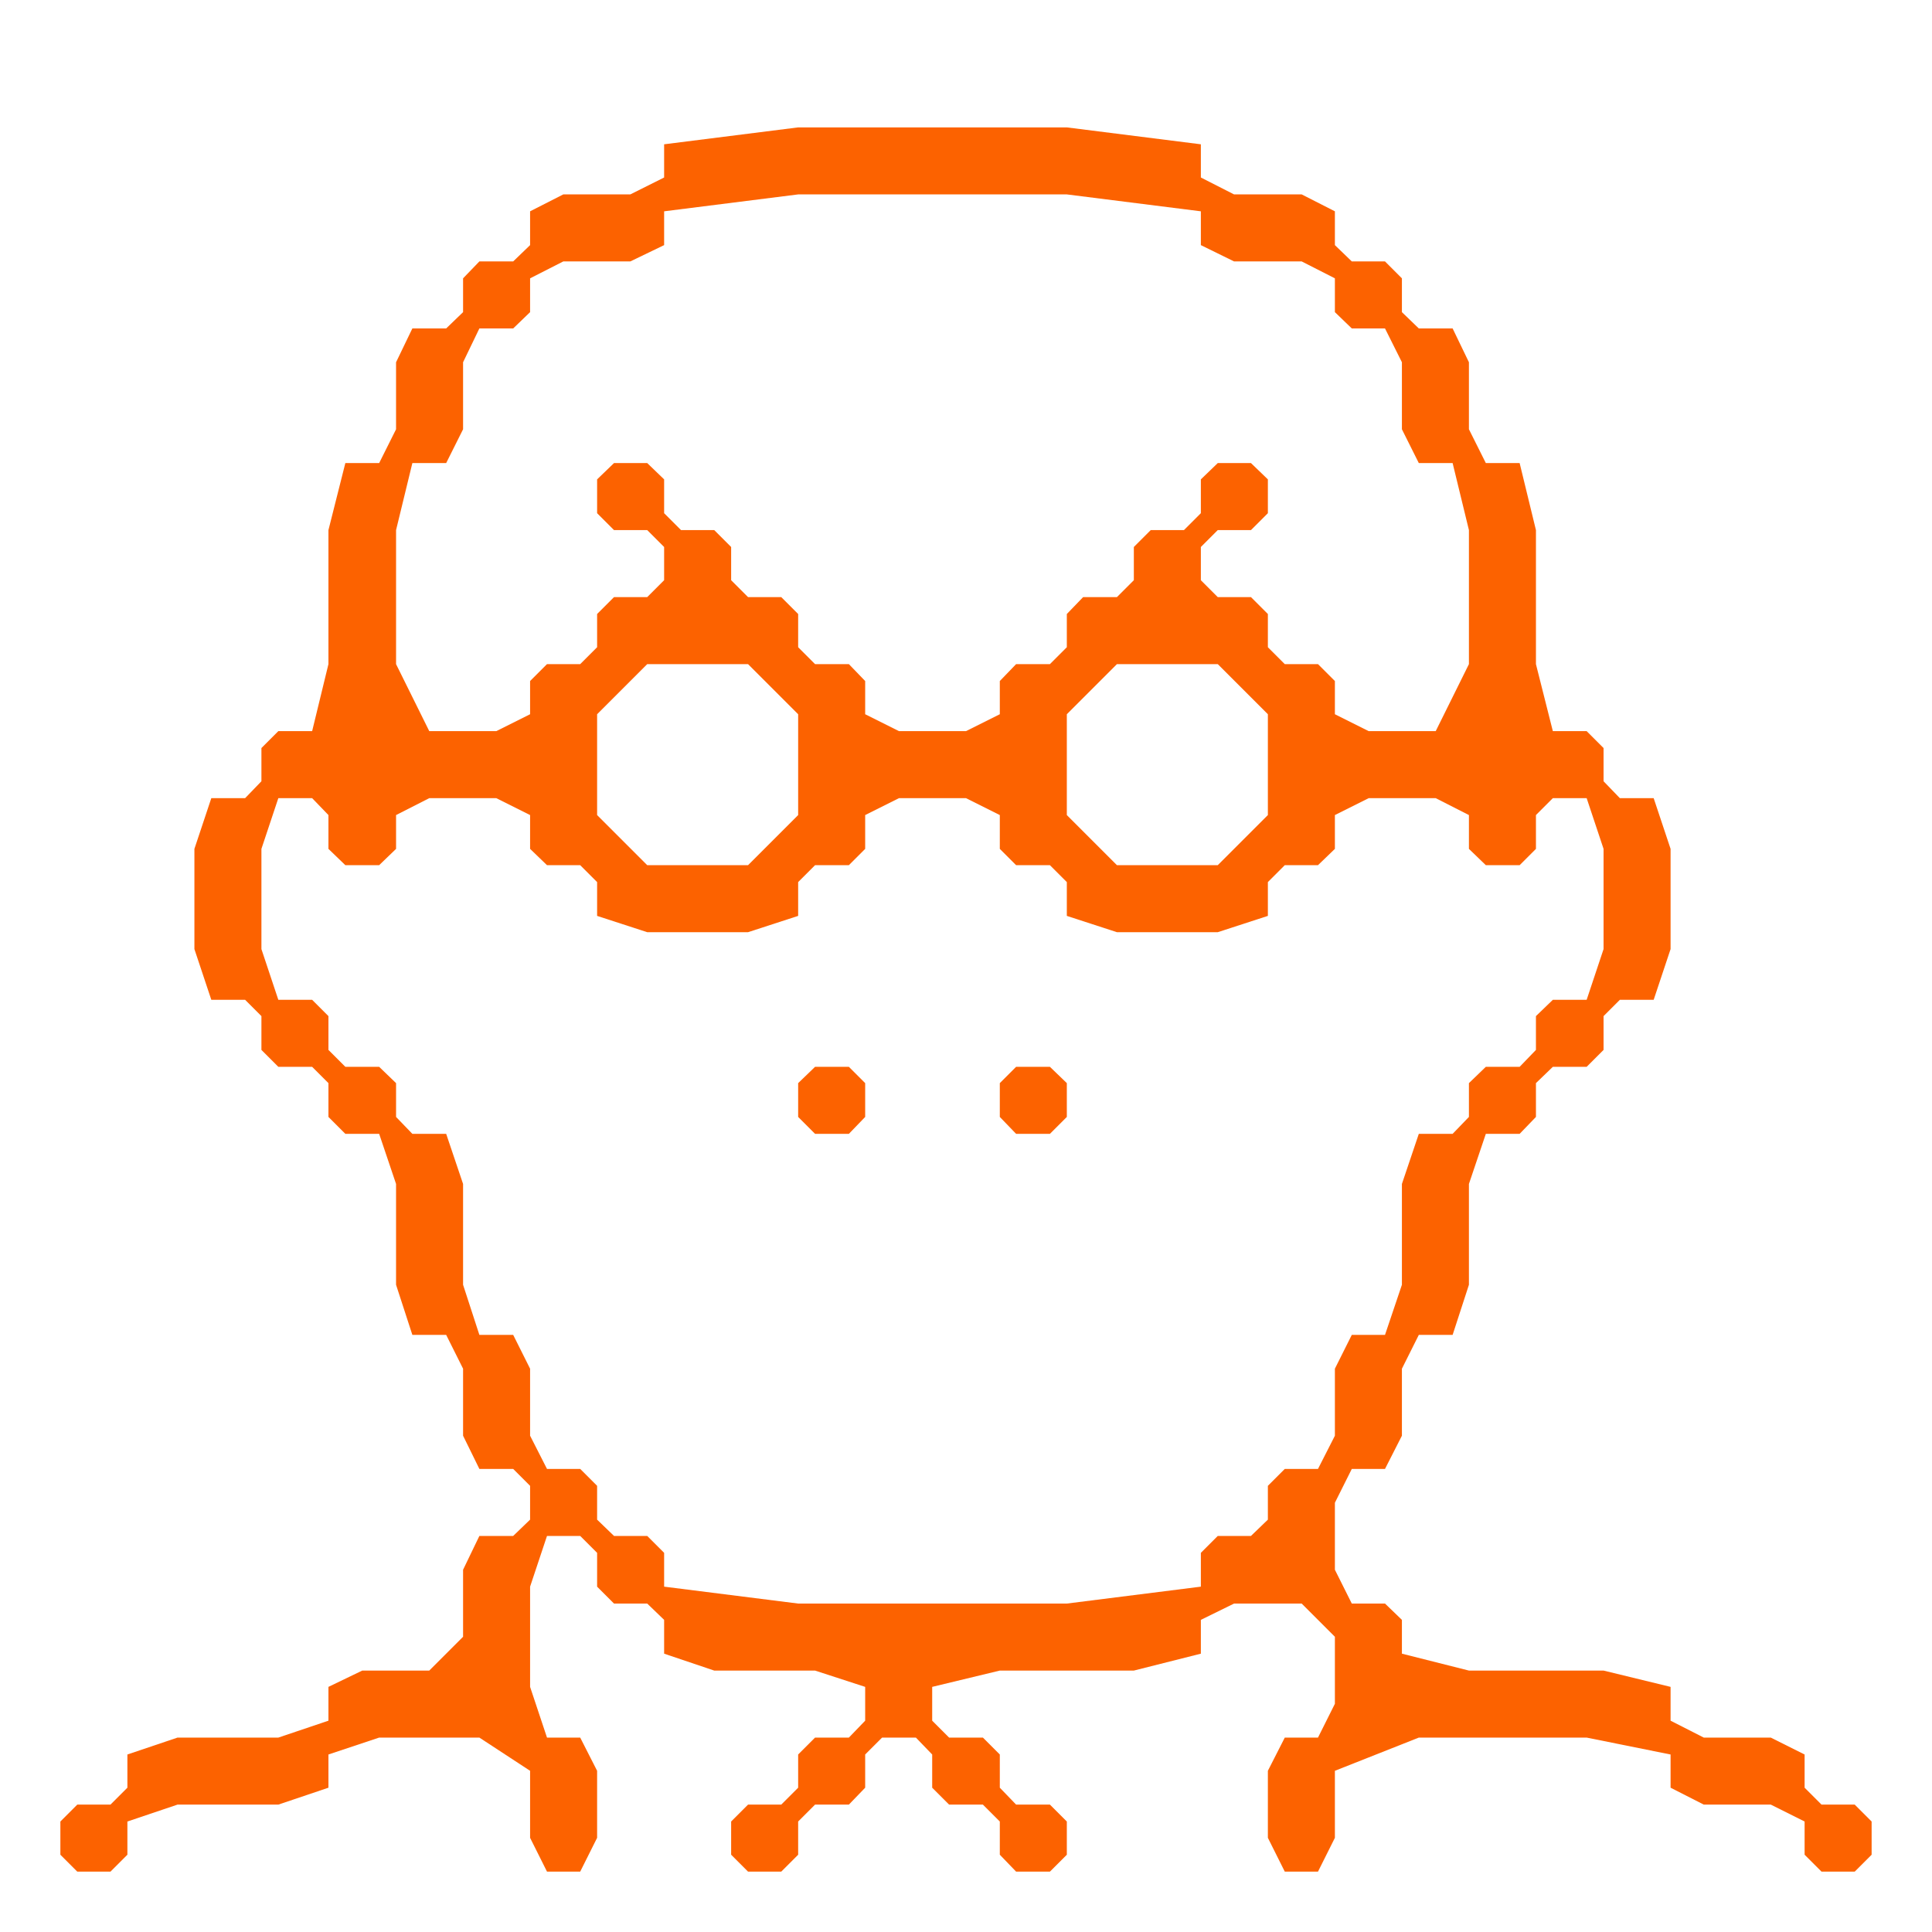
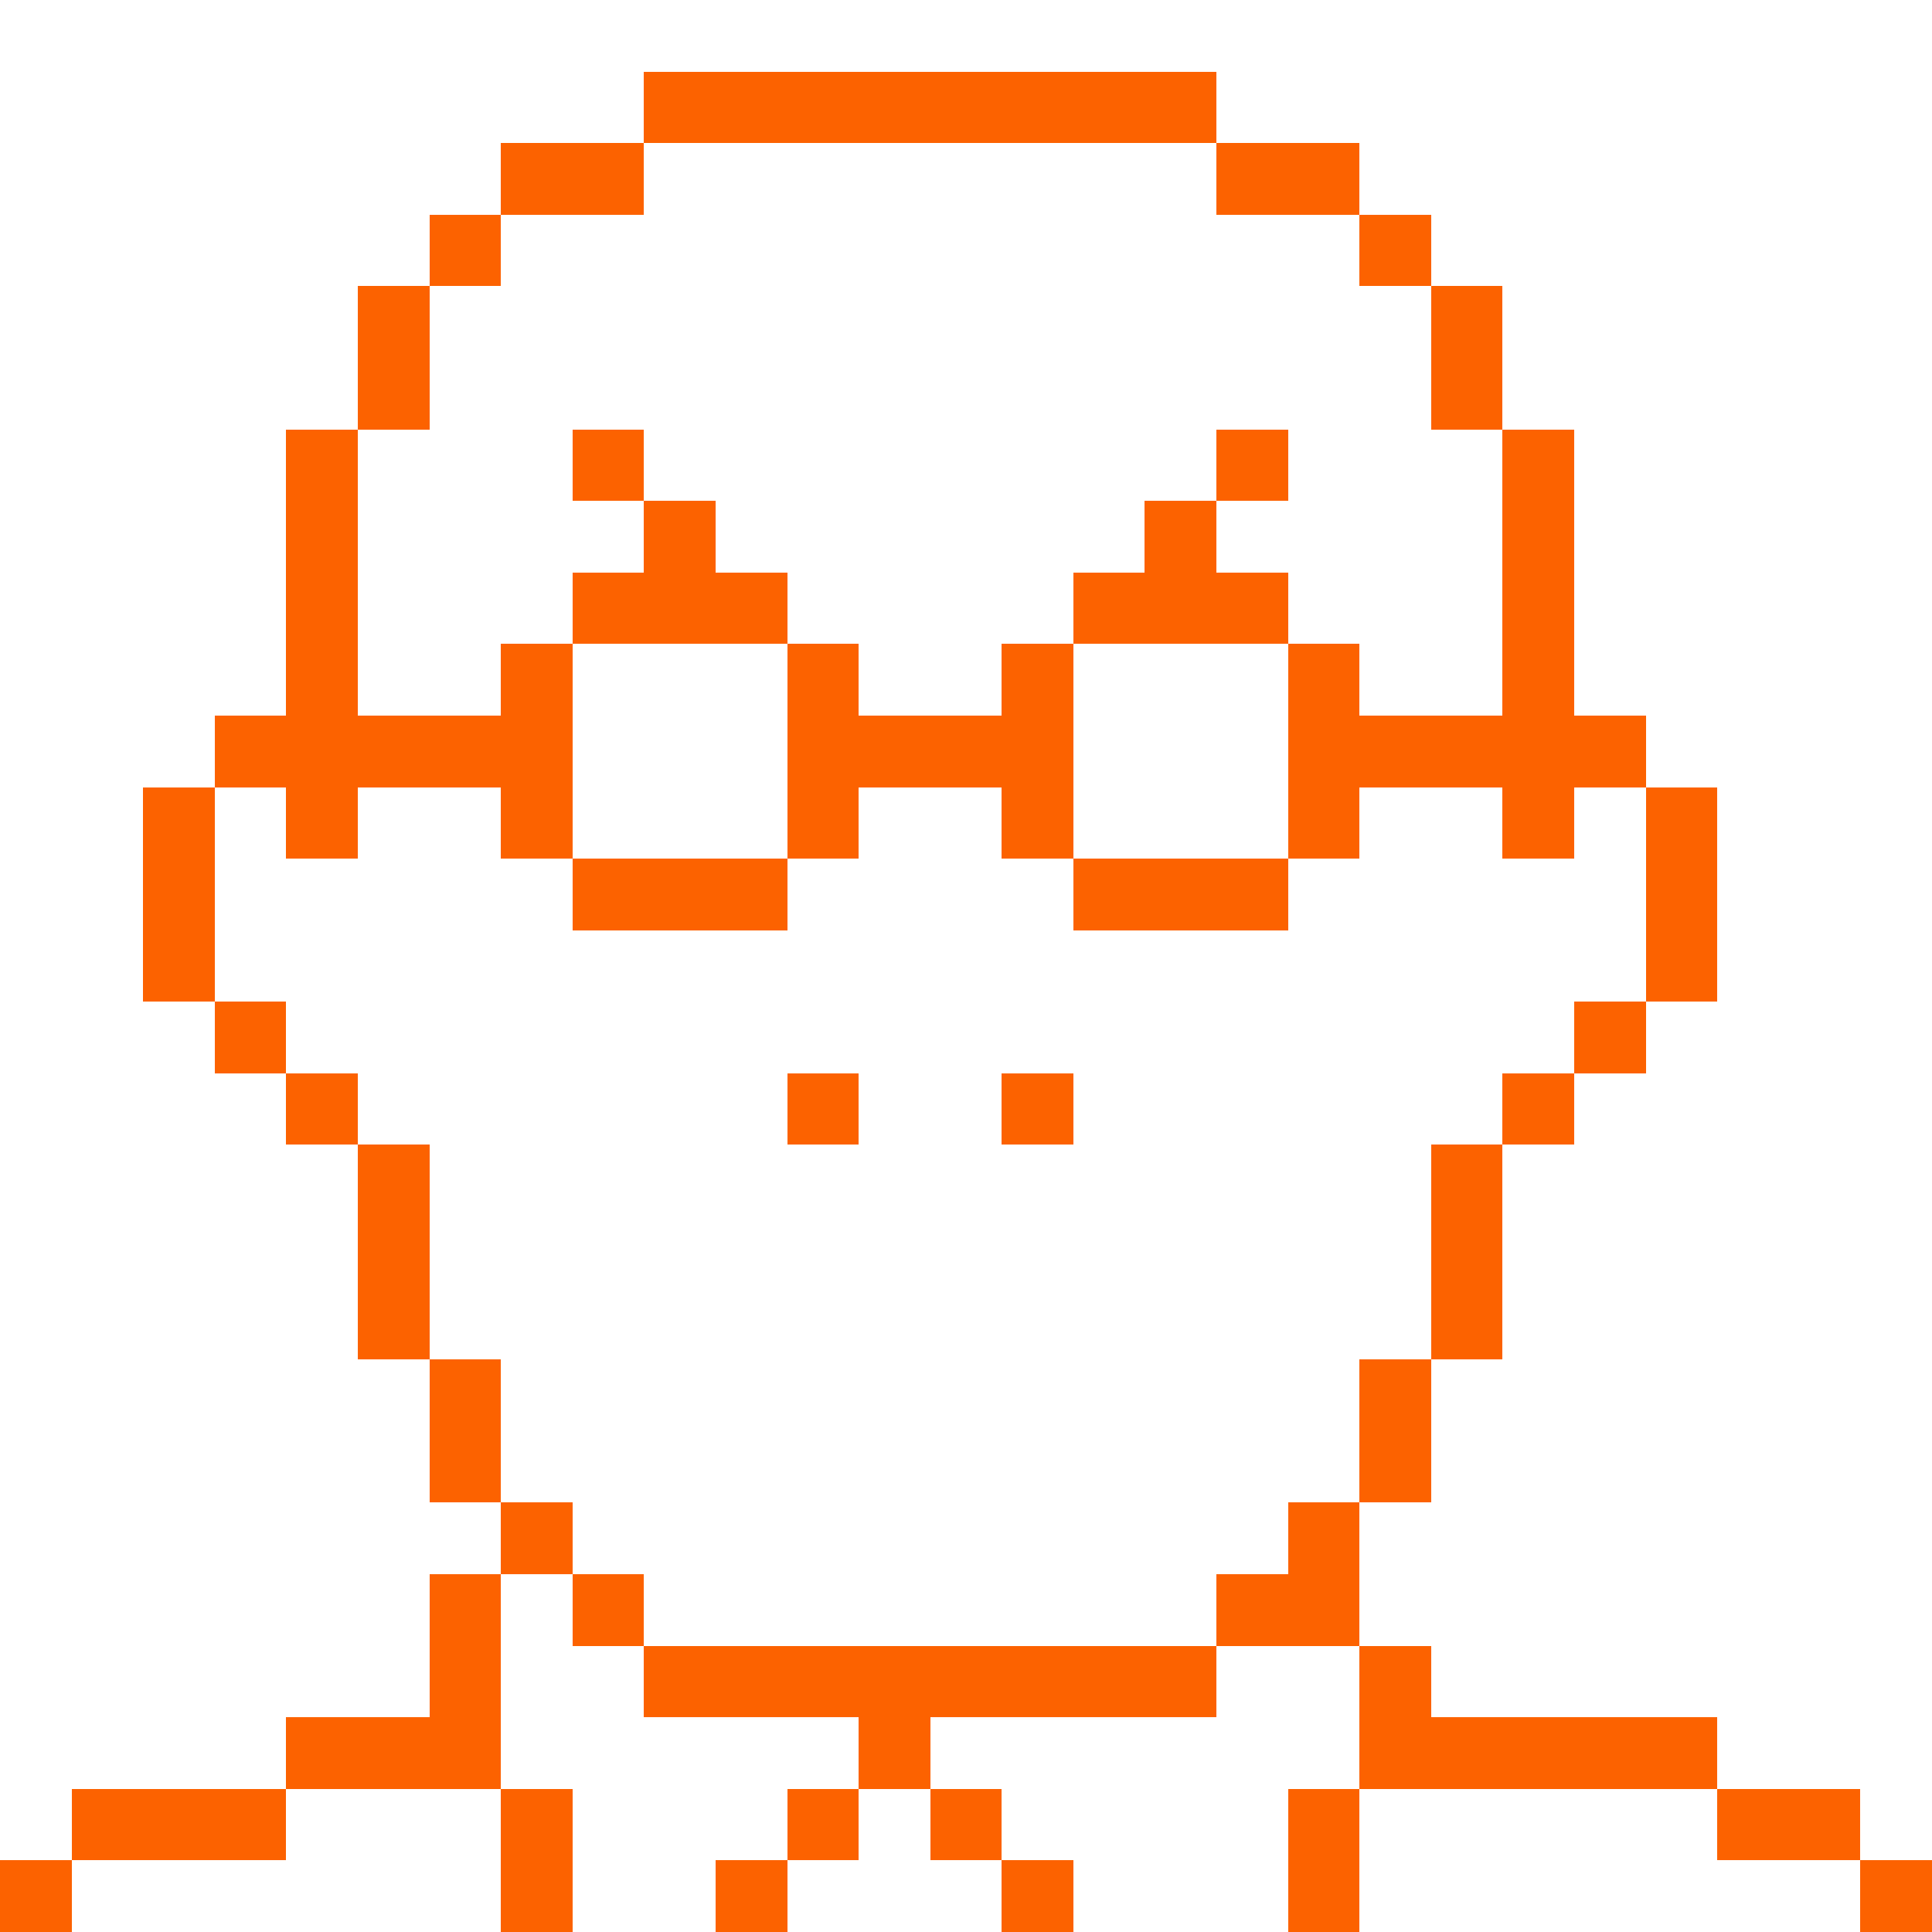
- <svg xmlns="http://www.w3.org/2000/svg" viewBox="0 0 32 32" width="32" height="32" fill="#fc6200" fill-rule="evenodd" aria-hidden="true">
-   <path d="M7.11 12.11L8.22 12.11L8.78 11.83L8.78 11.28L9.06 11L9.61 11L9.89 10.72L9.89 10.17L10.17 9.89L10.72 9.89L11 9.61L11 9.06L10.72 8.78L10.17 8.78L9.89 8.5L9.89 7.94L10.17 7.67L10.72 7.67L11 7.94L11 8.5L11.28 8.78L11.83 8.78L12.11 9.06L12.11 9.61L12.39 9.89L12.94 9.89L13.22 10.17L13.22 10.72L13.5 11L14.06 11L14.33 11.28L14.33 11.83L14.89 12.11L16 12.11L16.56 11.83L16.56 11.28L16.83 11L17.39 11L17.67 10.72L17.67 10.17L17.94 9.89L18.5 9.89L18.78 9.61L18.78 9.06L19.06 8.78L19.61 8.78L19.89 8.5L19.89 7.94L20.17 7.67L20.72 7.67L21 7.94L21 8.5L20.72 8.78L20.17 8.78L19.89 9.06L19.89 9.61L20.17 9.89L20.72 9.89L21 10.17L21 10.72L21.28 11L21.83 11L22.11 11.28L22.11 11.83L22.67 12.11L23.78 12.11L24.33 11L24.33 8.78L24.06 7.67L23.5 7.67L23.22 7.11L23.22 6L22.94 5.44L22.39 5.44L22.11 5.17L22.11 4.61L21.56 4.33L20.44 4.33L19.89 4.06L19.89 3.5L17.67 3.22L13.22 3.22L11 3.5L11 4.06L10.44 4.33L9.33 4.33L8.78 4.61L8.78 5.17L8.5 5.44L7.94 5.44L7.67 6L7.67 7.11L7.39 7.67L6.83 7.67L6.56 8.78L6.56 11ZM5.44 11L5.44 8.78L5.72 7.67L6.28 7.67L6.56 7.11L6.56 6L6.83 5.44L7.39 5.44L7.67 5.17L7.67 4.61L7.94 4.33L8.5 4.33L8.78 4.06L8.78 3.5L9.33 3.22L10.44 3.22L11 2.94L11 2.39L13.22 2.11L17.67 2.11L19.89 2.39L19.89 2.94L20.44 3.22L21.56 3.22L22.11 3.5L22.11 4.06L22.39 4.33L22.94 4.33L23.22 4.61L23.22 5.17L23.5 5.44L24.06 5.44L24.33 6L24.33 7.11L24.61 7.67L25.17 7.67L25.44 8.78L25.44 11L25.72 12.11L26.28 12.11L26.56 12.39L26.56 12.94L26.83 13.22L27.39 13.22L27.67 14.06L27.67 15.72L27.39 16.56L26.83 16.56L26.56 16.83L26.56 17.39L26.28 17.67L25.72 17.67L25.44 17.94L25.44 18.5L25.17 18.78L24.61 18.78L24.33 19.61L24.33 21.28L24.06 22.11L23.5 22.11L23.22 22.67L23.22 23.78L22.94 24.33L22.39 24.33L22.11 24.89L22.11 26L22.39 26.56L22.94 26.56L23.22 26.83L23.22 27.39L24.33 27.67L26.56 27.67L27.67 27.94L27.67 28.5L28.22 28.78L29.33 28.78L29.89 29.06L29.89 29.61L30.17 29.89L30.72 29.89L31 30.17L31 30.72L30.72 31L30.17 31L29.89 30.72L29.89 30.17L29.33 29.89L28.22 29.89L27.67 29.61L27.67 29.06L26.28 28.78L23.5 28.78L22.11 29.33L22.11 30.44L21.83 31L21.28 31L21 30.44L21 29.33L21.28 28.78L21.83 28.78L22.11 28.22L22.11 27.11L21.56 26.56L20.44 26.56L19.89 26.83L19.89 27.39L18.78 27.67L16.56 27.67L15.44 27.94L15.44 28.5L15.72 28.78L16.28 28.78L16.56 29.06L16.56 29.61L16.83 29.89L17.39 29.89L17.67 30.17L17.67 30.72L17.39 31L16.83 31L16.56 30.72L16.56 30.17L16.28 29.89L15.72 29.89L15.44 29.61L15.44 29.06L15.17 28.78L14.61 28.78L14.33 29.06L14.33 29.61L14.06 29.89L13.5 29.89L13.22 30.17L13.22 30.72L12.94 31L12.39 31L12.11 30.72L12.11 30.17L12.39 29.89L12.94 29.89L13.22 29.61L13.22 29.06L13.5 28.78L14.06 28.78L14.33 28.5L14.33 27.94L13.5 27.67L11.83 27.67L11 27.39L11 26.83L10.72 26.56L10.17 26.56L9.89 26.28L9.89 25.72L9.61 25.44L9.06 25.44L8.78 26.28L8.78 27.94L9.06 28.78L9.61 28.78L9.89 29.33L9.89 30.44L9.61 31L9.06 31L8.78 30.44L8.78 29.33L7.94 28.78L6.28 28.78L5.44 29.06L5.44 29.61L4.61 29.89L2.94 29.89L2.11 30.17L2.11 30.72L1.83 31L1.28 31L1 30.72L1 30.17L1.28 29.89L1.83 29.89L2.11 29.61L2.11 29.06L2.94 28.78L4.61 28.78L5.44 28.5L5.44 27.94L6 27.67L7.11 27.67L7.67 27.11L7.67 26L7.94 25.44L8.5 25.44L8.78 25.17L8.78 24.61L8.5 24.33L7.94 24.33L7.67 23.78L7.67 22.67L7.39 22.11L6.83 22.11L6.56 21.28L6.56 19.61L6.28 18.78L5.72 18.78L5.44 18.5L5.44 17.94L5.17 17.67L4.61 17.67L4.33 17.39L4.33 16.83L4.06 16.56L3.5 16.56L3.22 15.72L3.22 14.06L3.5 13.22L4.06 13.22L4.33 12.94L4.33 12.39L4.61 12.11L5.17 12.11ZM6.56 13.5L6.56 14.06L6.28 14.33L5.72 14.33L5.44 14.06L5.44 13.5L5.17 13.22L4.61 13.22L4.33 14.06L4.33 15.72L4.61 16.56L5.17 16.56L5.44 16.83L5.44 17.39L5.72 17.67L6.28 17.67L6.56 17.94L6.56 18.5L6.83 18.78L7.39 18.78L7.67 19.61L7.67 21.28L7.94 22.11L8.5 22.11L8.78 22.67L8.78 23.78L9.06 24.33L9.61 24.33L9.89 24.61L9.89 25.17L10.17 25.44L10.72 25.44L11 25.72L11 26.28L13.22 26.56L17.67 26.56L19.89 26.28L19.89 25.72L20.17 25.44L20.72 25.44L21 25.17L21 24.61L21.28 24.33L21.83 24.33L22.11 23.78L22.11 22.67L22.39 22.11L22.94 22.11L23.22 21.28L23.22 19.61L23.5 18.78L24.06 18.78L24.33 18.5L24.33 17.94L24.61 17.67L25.17 17.67L25.44 17.39L25.44 16.83L25.72 16.56L26.28 16.56L26.56 15.72L26.56 14.06L26.28 13.22L25.72 13.22L25.44 13.5L25.44 14.06L25.17 14.33L24.61 14.33L24.33 14.06L24.33 13.5L23.78 13.22L22.67 13.22L22.11 13.5L22.11 14.06L21.83 14.33L21.28 14.33L21 14.61L21 15.17L20.17 15.44L18.5 15.44L17.67 15.17L17.67 14.61L17.39 14.33L16.83 14.33L16.56 14.06L16.56 13.5L16 13.22L14.89 13.22L14.33 13.5L14.33 14.06L14.06 14.33L13.5 14.33L13.22 14.61L13.22 15.17L12.39 15.44L10.72 15.44L9.89 15.17L9.89 14.61L9.61 14.33L9.06 14.33L8.78 14.06L8.78 13.5L8.22 13.22L7.11 13.22ZM21 13.5L21 11.83L20.17 11L18.5 11L17.67 11.83L17.67 13.5L18.5 14.33L20.17 14.33ZM9.89 11.83L9.89 13.5L10.72 14.33L12.39 14.33L13.22 13.5L13.22 11.83L12.39 11L10.72 11ZM16.83 17.67L17.39 17.67L17.67 17.94L17.67 18.5L17.39 18.78L16.83 18.78L16.56 18.5L16.56 17.94ZM13.5 17.67L14.06 17.67L14.33 17.94L14.33 18.5L14.06 18.78L13.5 18.78L13.22 18.5L13.22 17.94Z" />
+ <svg xmlns="http://www.w3.org/2000/svg" viewBox="0 0 27 27" width="32" height="32" fill="#fc6200" fill-rule="evenodd" shape-rendering="crispEdges" aria-hidden="true">
+   <path d="M5 10L7 10L7 9L8 9L8 8L9 8L9 7L8 7L8 6L9 6L9 7L10 7L10 8L11 8L11 9L12 9L12 10L14 10L14 9L15 9L15 8L16 8L16 7L17 7L17 6L18 6L18 7L17 7L17 8L18 8L18 9L19 9L19 10L21 10L21 6L20 6L20 4L19 4L19 3L17 3L17 2L9 2L9 3L7 3L7 4L6 4L6 6L5 6ZM4 10L4 6L5 6L5 4L6 4L6 3L7 3L7 2L9 2L9 1L17 1L17 2L19 2L19 3L20 3L20 4L21 4L21 6L22 6L22 10L23 10L23 11L24 11L24 14L23 14L23 15L22 15L22 16L21 16L21 19L20 19L20 21L19 21L19 23L20 23L20 24L24 24L24 25L26 25L26 26L27 26L27 27L26 27L26 26L24 26L24 25L19 25L19 27L18 27L18 25L19 25L19 23L17 23L17 24L13 24L13 25L14 25L14 26L15 26L15 27L14 27L14 26L13 26L13 25L12 25L12 26L11 26L11 27L10 27L10 26L11 26L11 25L12 25L12 24L9 24L9 23L8 23L8 22L7 22L7 25L8 25L8 27L7 27L7 25L4 25L4 26L1 26L1 27L0 27L0 26L1 26L1 25L4 25L4 24L6 24L6 22L7 22L7 21L6 21L6 19L5 19L5 16L4 16L4 15L3 15L3 14L2 14L2 11L3 11L3 10ZM5 11L5 12L4 12L4 11L3 11L3 14L4 14L4 15L5 15L5 16L6 16L6 19L7 19L7 21L8 21L8 22L9 22L9 23L17 23L17 22L18 22L18 21L19 21L19 19L20 19L20 16L21 16L21 15L22 15L22 14L23 14L23 11L22 11L22 12L21 12L21 11L19 11L19 12L18 12L18 13L15 13L15 12L14 12L14 11L12 11L12 12L11 12L11 13L8 13L8 12L7 12L7 11ZM18 12L18 9L15 9L15 12ZM8 9L8 12L11 12L11 9ZM14 15L15 15L15 16L14 16ZM11 15L12 15L12 16L11 16Z" />
</svg>
